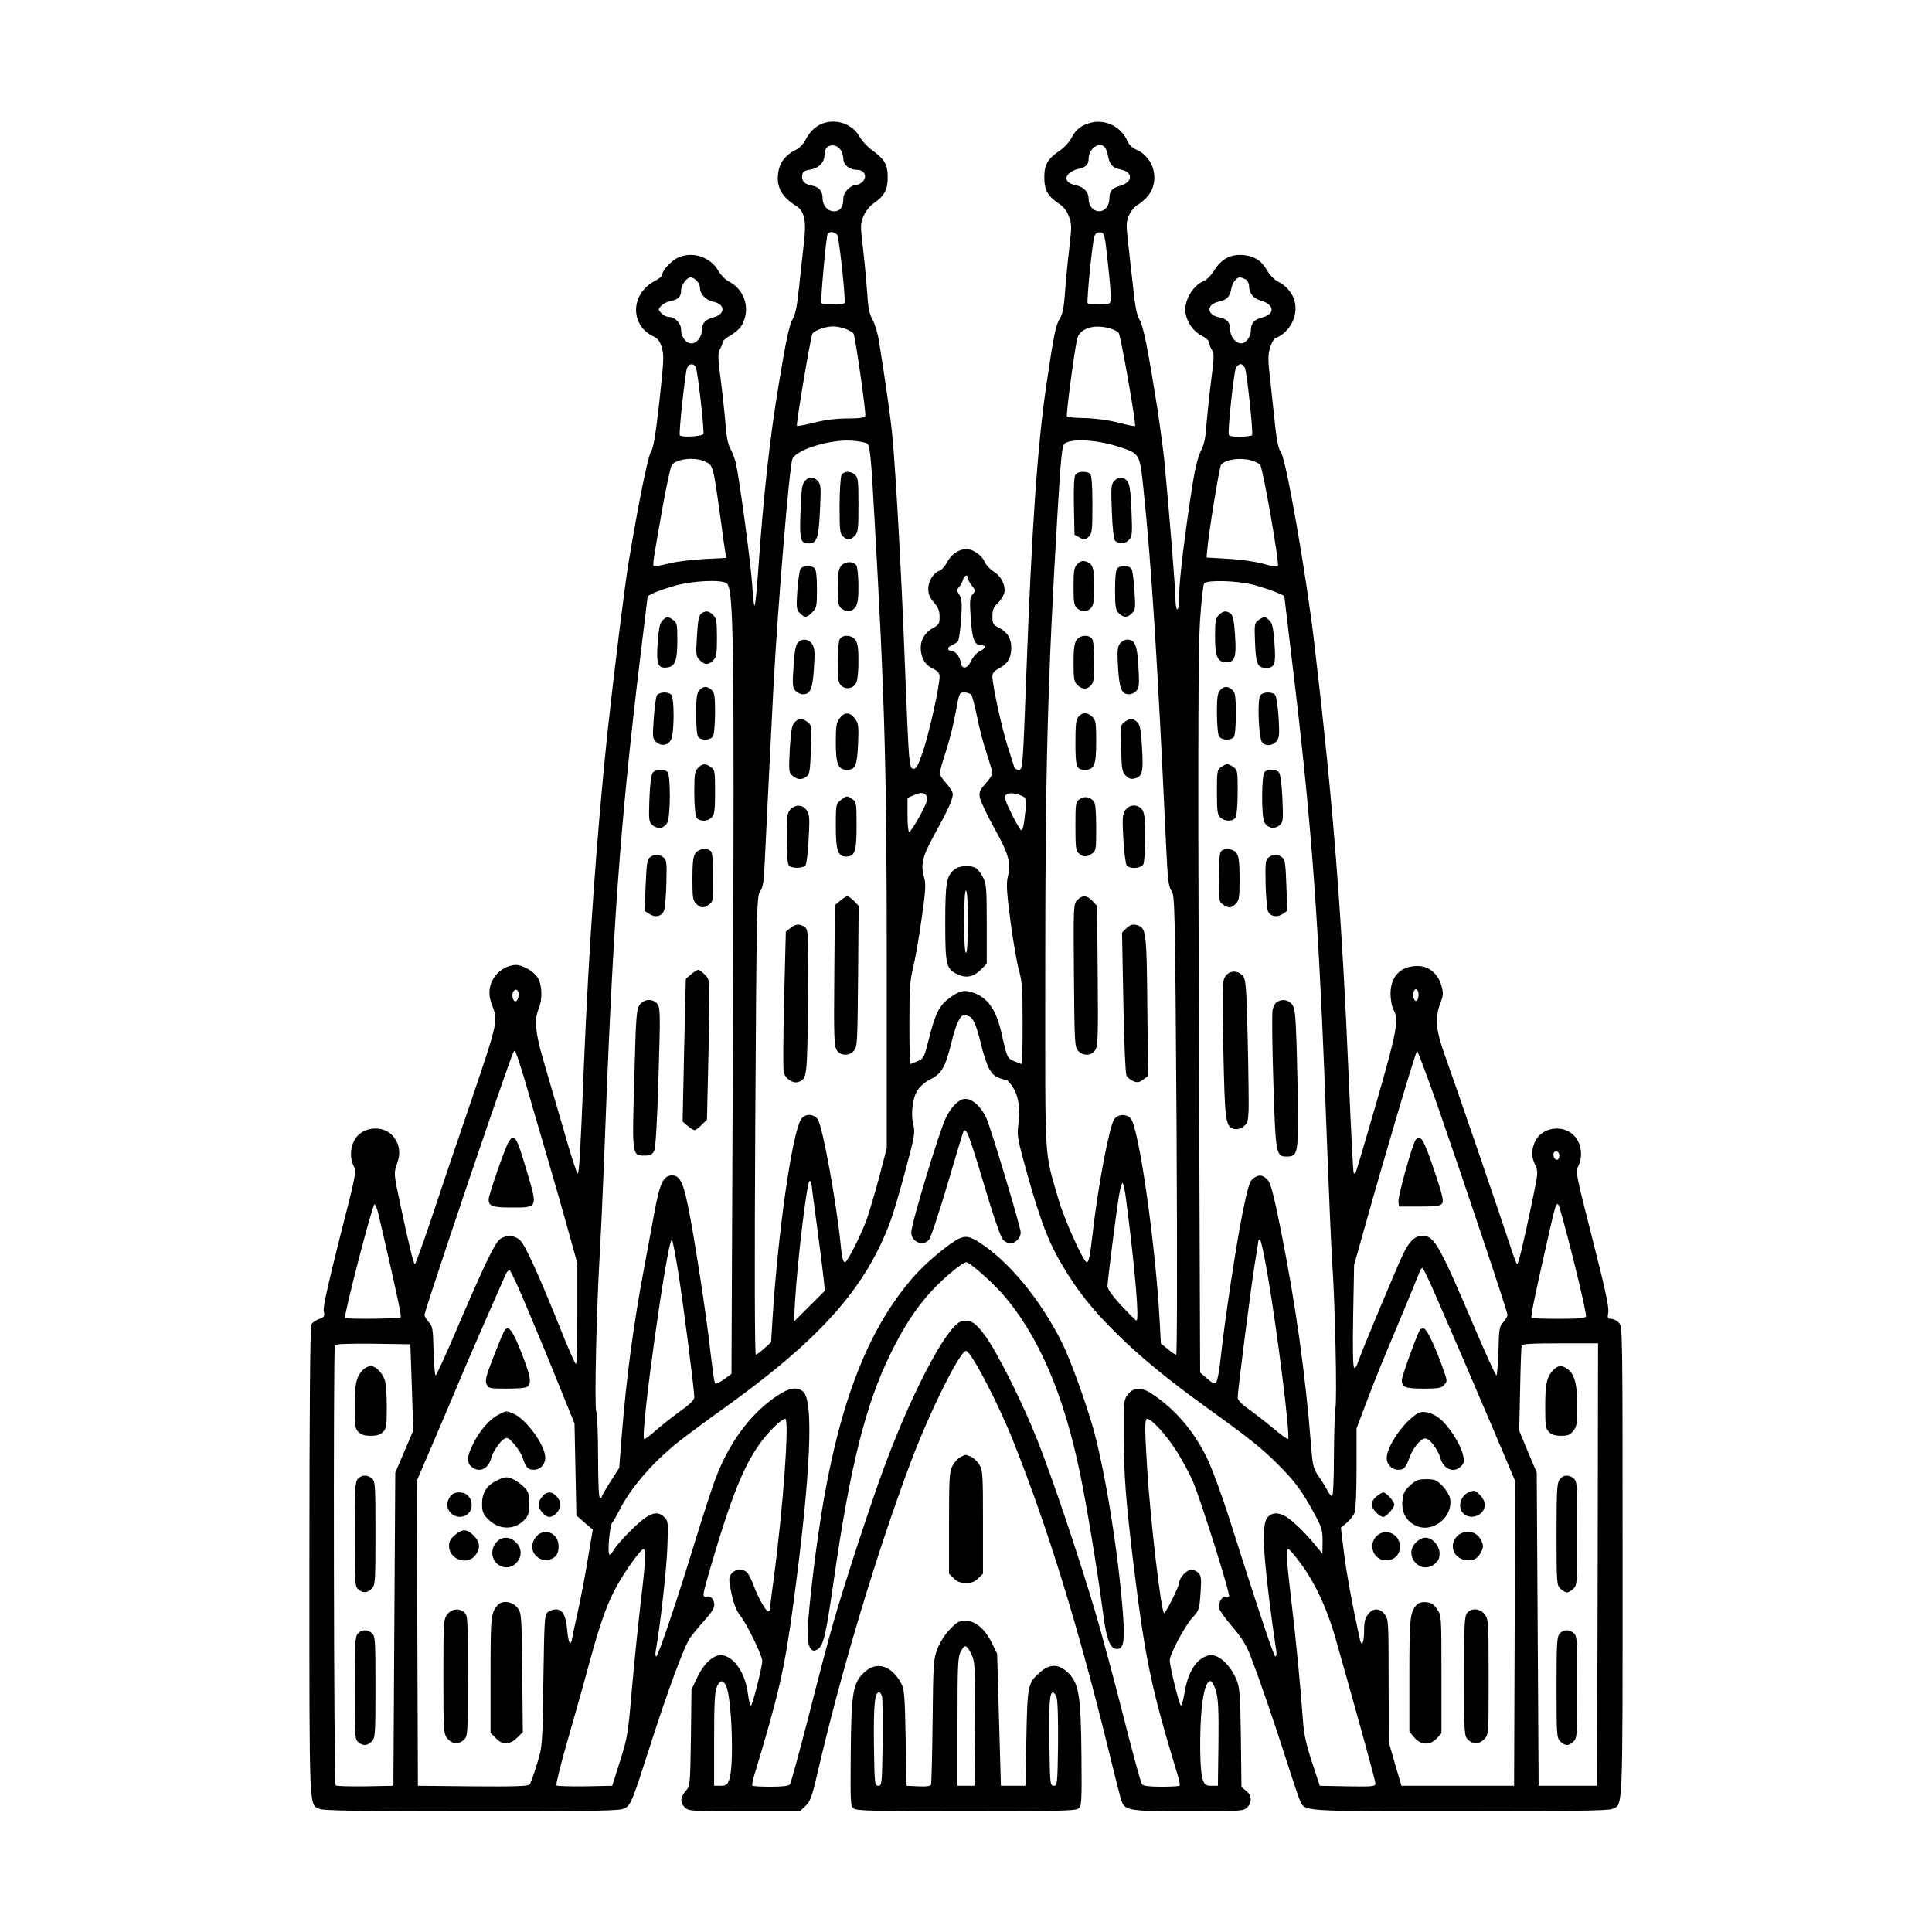
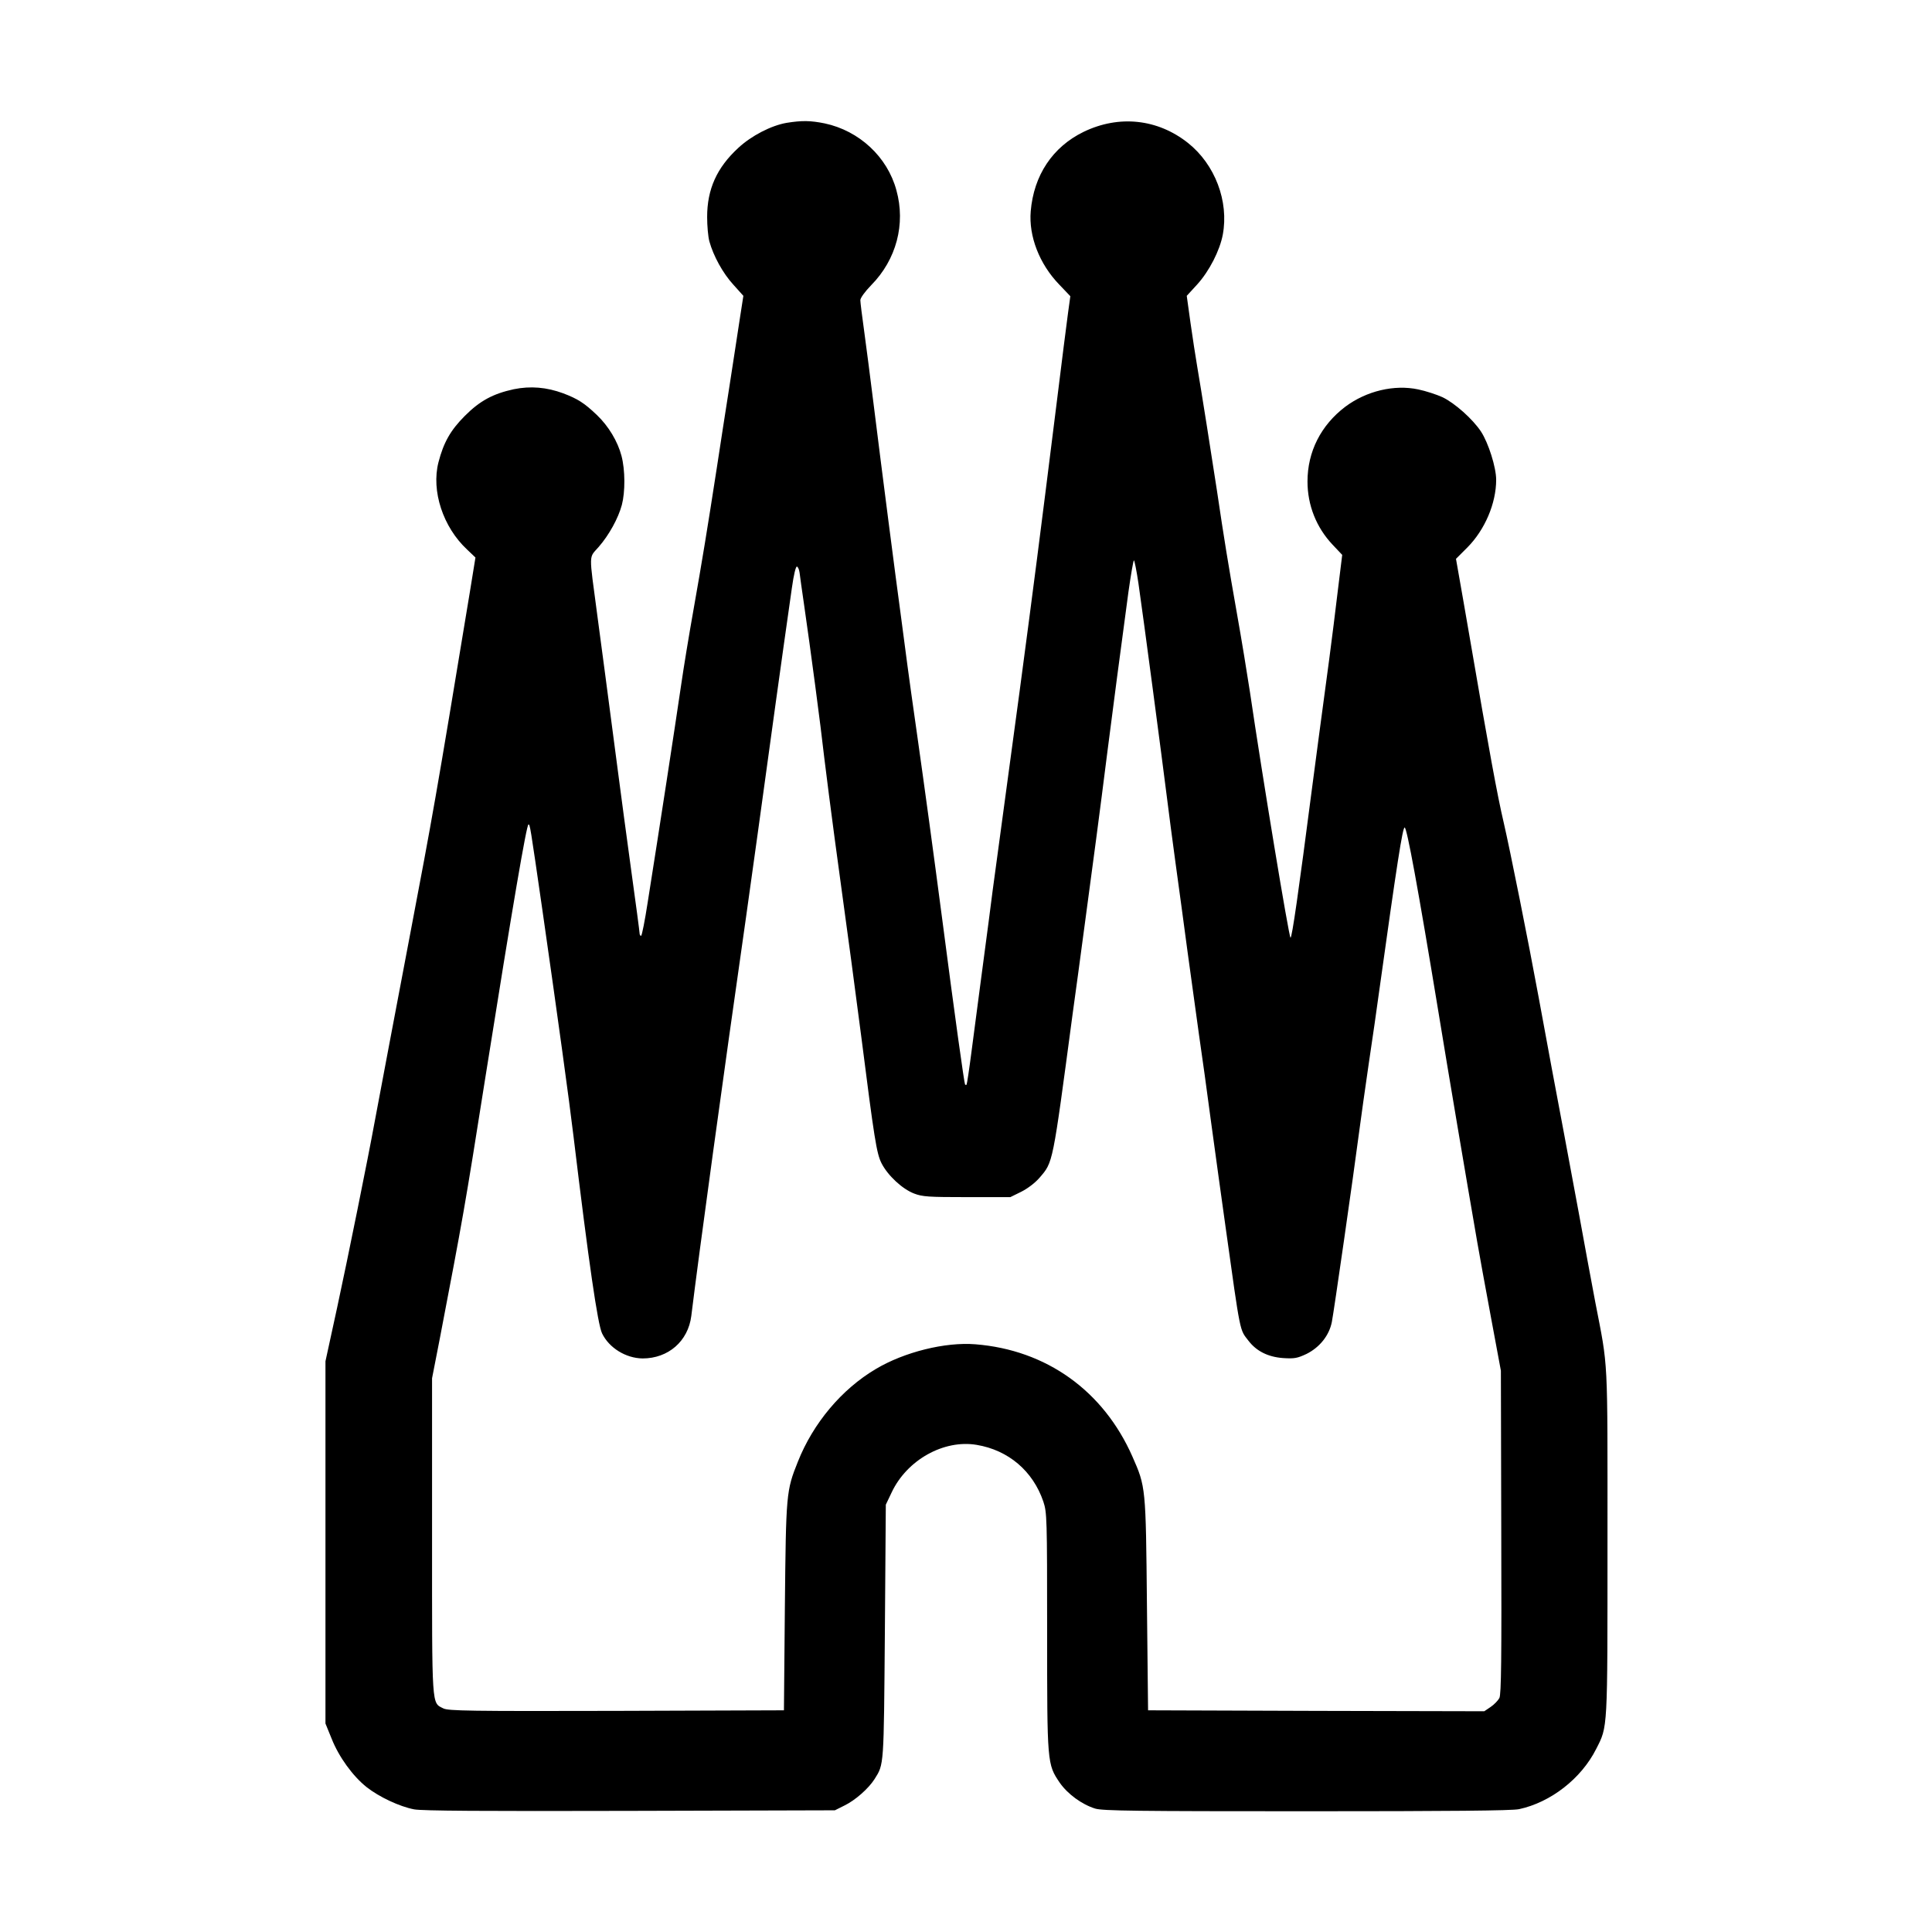
<svg xmlns="http://www.w3.org/2000/svg" width="64" height="64" viewBox="0 0 64 64">
  <g transform="scale(0.0625)">
    <g transform="translate(0,1024) scale(0.1,-0.1)" fill="#000" stroke="none">
-       <path d="M4370 9589 c-43 -13 -76 -43 -101 -91 -11 -22 -33 -44 -54 -54 -50 -23 -83 -67 -90 -118 -12 -76 18 -130 96 -178 43 -27 54 -82 40 -195 -6 -54 -18 -160 -26 -237 -11 -105 -20 -147 -36 -172 -15 -26 -34 -111 -70 -332 -49 -290 -84 -613 -111 -1004 -7 -98 -15 -178 -19 -178 -3 0 -9 49 -12 108 -6 103 -67 560 -87 649 -6 23 -18 56 -29 75 -12 22 -21 63 -25 123 -4 50 -15 155 -25 234 -16 123 -17 147 -5 170 8 14 14 31 14 38 0 6 18 22 40 34 22 13 48 34 57 48 54 83 25 194 -64 239 -19 10 -44 36 -56 57 -41 72 -133 104 -210 71 -36 -14 -87 -69 -87 -92 0 -7 -17 -22 -39 -33 -129 -67 -134 -234 -8 -294 25 -12 35 -26 45 -60 12 -39 10 -74 -13 -283 -20 -178 -31 -247 -45 -269 -17 -28 -67 -277 -119 -590 -21 -128 -78 -591 -111 -895 -57 -542 -99 -1140 -125 -1760 -19 -480 -25 -580 -34 -580 -4 0 -38 105 -74 233 -37 127 -85 293 -107 367 -43 146 -49 216 -25 273 21 52 19 125 -5 165 -13 20 -38 41 -65 53 -37 17 -51 18 -84 9 -23 -6 -51 -24 -69 -44 -39 -45 -48 -99 -26 -157 35 -93 35 -89 -111 -521 -76 -221 -172 -505 -213 -630 -42 -126 -80 -228 -83 -228 -7 0 -31 98 -80 329 -32 152 -32 153 -15 202 20 54 15 98 -15 140 -42 59 -138 64 -192 11 -38 -38 -48 -112 -23 -161 16 -31 15 -38 -74 -385 -63 -251 -88 -363 -84 -385 6 -28 4 -32 -25 -42 -17 -6 -36 -19 -41 -29 -6 -12 -10 -469 -10 -1260 0 -1349 -3 -1282 55 -1308 19 -9 223 -12 806 -12 670 0 784 2 809 15 33 17 40 33 135 330 95 296 183 534 213 575 14 19 42 53 62 76 64 70 74 91 61 120 -8 18 -18 24 -34 22 -27 -4 -27 -4 24 172 103 350 170 518 253 634 46 65 118 136 138 136 23 0 -11 -473 -62 -854 -11 -82 -20 -153 -20 -158 0 -4 -4 -8 -9 -8 -12 0 -54 74 -76 135 -10 28 -25 58 -33 68 -22 25 -68 22 -87 -6 -13 -21 -13 -31 2 -103 11 -53 26 -91 45 -115 38 -49 118 -213 118 -242 0 -33 -52 -237 -60 -237 -4 0 -11 26 -15 57 -13 109 -66 193 -131 209 -43 11 -101 -37 -137 -114 l-32 -67 -3 -255 c-4 -252 -4 -255 -28 -283 -29 -35 -30 -61 -4 -87 19 -19 33 -20 315 -20 l295 0 29 28 c25 23 34 47 61 162 124 538 313 1170 497 1660 99 264 261 590 293 590 26 0 172 -279 255 -490 180 -454 337 -964 490 -1583 35 -144 69 -279 75 -299 19 -66 30 -68 360 -68 277 0 291 1 310 20 27 27 25 64 -5 88 l-25 20 -3 258 c-3 215 -6 266 -20 303 -34 88 -102 149 -151 137 -64 -16 -109 -85 -127 -195 -7 -39 -15 -71 -20 -71 -8 0 -59 207 -59 240 0 32 79 181 120 226 35 38 37 44 43 129 5 74 4 92 -10 107 -9 10 -26 18 -39 18 -24 0 -64 -43 -64 -69 0 -18 -71 -161 -80 -161 -15 0 -74 504 -90 770 -13 208 -13 260 0 260 22 0 94 -77 148 -159 32 -48 75 -127 96 -176 44 -107 198 -594 190 -606 -2 -4 -11 -6 -19 -3 -15 6 -35 -24 -35 -55 0 -11 31 -56 69 -100 53 -61 76 -99 99 -158 49 -127 127 -355 192 -558 33 -104 66 -201 72 -213 27 -53 6 -52 847 -52 583 0 787 3 806 12 58 26 55 -41 55 1313 0 1232 0 1245 -20 1265 -11 11 -30 20 -41 20 -19 0 -20 4 -15 34 5 26 -16 124 -84 390 -89 349 -90 356 -74 387 25 50 15 123 -24 161 -62 62 -175 42 -208 -37 -18 -45 -18 -76 3 -120 16 -34 16 -40 -16 -192 -47 -226 -73 -333 -80 -333 -3 0 -20 44 -37 98 -46 141 -298 877 -347 1012 -47 130 -52 194 -23 273 16 41 17 53 6 92 -18 65 -67 105 -126 105 -92 0 -144 -55 -144 -150 1 -30 7 -66 15 -80 31 -54 19 -117 -91 -498 -58 -202 -108 -369 -110 -371 -2 -2 -6 -2 -9 1 -3 3 -14 216 -25 474 -39 920 -84 1486 -185 2344 -43 363 -148 963 -175 1001 -13 18 -22 59 -30 130 -6 57 -18 166 -26 242 -14 117 -14 144 -3 183 8 26 21 49 29 52 38 13 74 49 92 90 36 81 4 168 -79 210 -19 10 -44 35 -56 57 -30 53 -67 77 -125 83 -68 6 -117 -19 -155 -79 -16 -27 -42 -53 -58 -59 -60 -25 -107 -111 -95 -173 10 -50 42 -94 86 -117 24 -12 40 -28 40 -38 0 -10 6 -26 14 -37 12 -17 11 -41 -5 -165 -10 -80 -21 -185 -25 -235 -4 -66 -12 -102 -29 -135 -15 -29 -31 -92 -44 -175 -40 -256 -71 -509 -71 -586 0 -46 -4 -79 -10 -79 -5 0 -10 26 -10 58 0 51 -33 463 -59 732 -6 58 -22 177 -35 265 -51 321 -76 448 -96 480 -14 23 -24 70 -34 171 -9 76 -21 185 -27 242 -11 93 -10 106 6 143 10 22 31 47 46 54 14 8 38 28 52 45 67 79 35 207 -61 247 -21 9 -38 26 -47 46 -30 72 -112 115 -188 98 -53 -13 -84 -35 -107 -80 -11 -22 -38 -52 -61 -68 -66 -44 -84 -75 -84 -143 0 -67 18 -100 77 -139 24 -15 42 -38 53 -67 16 -41 16 -54 1 -183 -9 -76 -19 -180 -22 -232 -5 -64 -12 -104 -25 -124 -24 -40 -32 -78 -73 -355 -47 -319 -77 -748 -106 -1525 -19 -509 -19 -515 -41 -515 -11 0 -21 6 -23 13 -2 6 -17 55 -34 107 -31 95 -82 327 -82 375 0 18 9 29 38 44 42 22 62 55 62 106 0 51 -20 84 -62 106 -35 18 -38 23 -38 62 0 35 6 49 29 71 16 15 31 40 34 54 8 40 -17 89 -56 112 -19 12 -41 35 -48 52 -14 34 -62 68 -97 68 -39 0 -81 -29 -102 -69 -11 -22 -29 -42 -40 -46 -32 -10 -60 -54 -60 -96 0 -28 8 -47 30 -72 23 -27 30 -44 30 -76 0 -35 -4 -43 -29 -56 -45 -23 -71 -62 -71 -107 0 -53 22 -92 65 -112 26 -13 35 -23 35 -42 0 -50 -51 -280 -84 -384 -27 -82 -39 -105 -53 -105 -15 0 -19 12 -25 75 -4 41 -14 269 -23 505 -16 429 -47 991 -65 1180 -8 89 -35 280 -71 505 -6 41 -22 93 -34 115 -17 30 -24 63 -28 136 -4 52 -13 158 -22 235 -16 134 -15 141 3 181 10 24 34 53 52 65 57 39 75 72 75 138 0 68 -17 97 -84 145 -23 16 -52 48 -64 69 -36 65 -114 96 -187 75z m84 -141 c9 -12 16 -35 16 -50 0 -32 32 -58 72 -58 38 0 56 -34 32 -61 -9 -10 -25 -19 -34 -19 -32 0 -70 -39 -70 -71 0 -46 -17 -69 -50 -69 -33 0 -60 31 -60 68 0 38 -18 61 -55 68 -41 7 -58 25 -53 56 2 18 11 24 42 29 46 7 76 39 76 78 0 15 5 32 12 39 19 19 55 14 72 -10z m1403 10 c6 -7 13 -29 17 -49 8 -43 24 -59 68 -68 66 -14 62 -67 -6 -86 -43 -12 -56 -28 -56 -69 0 -16 -7 -38 -17 -48 -35 -39 -93 -9 -93 47 0 38 -26 65 -71 74 -44 9 -59 34 -36 59 10 11 32 22 49 26 42 8 58 23 58 55 0 55 59 94 87 59z m-1419 -465 c11 -21 46 -352 38 -360 -7 -7 -115 -7 -123 0 -5 6 24 337 33 365 5 18 42 15 52 -5z m1434 -148 c10 -88 17 -173 15 -189 -2 -28 -3 -29 -60 -29 -32 0 -60 2 -62 5 -7 7 25 331 36 356 6 17 16 22 32 20 21 -3 23 -11 39 -163z m-2180 -92 c10 -9 18 -26 18 -38 0 -33 31 -66 69 -74 67 -13 67 -67 0 -84 -40 -10 -59 -31 -59 -67 0 -36 -27 -70 -55 -70 -29 0 -55 34 -55 72 0 34 -32 68 -63 68 -13 0 -32 9 -42 20 -17 19 -17 21 -1 39 9 10 31 21 48 25 43 8 58 23 58 57 0 29 30 69 52 69 6 0 20 -7 30 -17z m2909 7 c10 -6 19 -21 19 -33 0 -41 23 -70 64 -81 72 -20 75 -71 5 -89 -40 -10 -59 -31 -59 -67 0 -34 -26 -70 -51 -70 -30 0 -59 36 -59 74 0 38 -16 56 -62 65 -39 8 -57 34 -42 58 6 10 25 20 42 24 44 9 60 25 68 68 6 34 27 61 47 61 4 0 17 -5 28 -10z m-2117 -264 c19 -8 36 -18 40 -24 9 -15 68 -424 62 -437 -3 -9 -32 -13 -93 -13 -58 0 -119 -7 -177 -22 -48 -12 -90 -20 -92 -17 -6 6 73 474 82 488 11 18 67 38 107 39 21 0 53 -6 71 -14z m1397 4 c20 -6 42 -16 48 -24 11 -13 94 -486 87 -494 -3 -2 -44 6 -93 19 -53 13 -122 22 -175 23 -47 1 -89 4 -93 8 -6 5 35 317 53 408 12 58 86 84 173 60z m-2193 -207 c10 -20 46 -336 40 -353 -4 -13 -117 -20 -125 -7 -6 10 28 326 38 355 10 26 35 29 47 5z m2911 -5 c11 -33 45 -348 37 -355 -3 -3 -31 -7 -62 -8 -37 -1 -58 3 -61 11 -7 18 26 324 37 352 5 12 17 22 25 22 9 0 19 -10 24 -22z m-2003 -399 c15 -12 21 -69 38 -379 56 -980 66 -1345 66 -2409 l0 -946 -39 -150 c-22 -82 -52 -184 -66 -225 -29 -81 -104 -230 -116 -230 -11 0 -17 25 -24 100 -23 224 -95 618 -120 656 -21 32 -69 33 -89 2 -48 -75 -124 -609 -152 -1067 l-7 -115 -36 -33 c-20 -18 -40 -33 -45 -33 -6 0 -7 482 -3 1216 7 1168 8 1217 26 1240 15 20 20 49 25 171 7 153 29 584 46 923 23 423 84 1159 100 1198 22 50 206 106 320 96 36 -3 70 -10 76 -15z m1324 -14 c124 -40 120 -34 141 -231 42 -399 74 -905 119 -1874 9 -193 13 -229 29 -251 18 -25 19 -77 27 -1242 4 -738 3 -1217 -2 -1217 -5 0 -26 13 -45 30 l-36 29 -7 128 c-22 400 -110 1018 -153 1065 -23 26 -69 23 -88 -5 -26 -41 -86 -357 -114 -607 -14 -119 -20 -150 -31 -150 -17 0 -119 227 -149 330 -78 273 -71 158 -71 1212 0 1082 13 1557 65 2428 18 303 24 357 38 369 34 27 166 21 277 -14z m-2180 -83 c40 -19 40 -19 80 -307 11 -82 22 -162 25 -176 l4 -26 -117 -6 c-65 -3 -149 -14 -190 -24 -40 -11 -75 -16 -78 -12 -5 9 0 41 50 323 20 109 41 205 47 212 28 34 127 43 179 16z m2891 8 c20 -6 42 -16 48 -23 15 -19 104 -528 94 -538 -4 -4 -39 1 -78 13 -41 11 -118 23 -185 26 l-115 7 3 35 c8 96 65 446 74 457 23 28 101 39 159 23z m-1501 -624 c0 -7 9 -25 21 -40 20 -26 20 -28 4 -46 -15 -16 -16 -32 -10 -127 8 -113 20 -143 57 -143 27 0 22 -17 -9 -32 -16 -7 -36 -30 -46 -51 -20 -44 -50 -47 -55 -7 -4 29 -29 60 -48 60 -24 0 -25 20 -2 29 13 5 29 15 35 22 6 8 13 61 17 117 6 87 4 108 -9 129 -15 22 -15 27 -2 41 8 10 18 27 21 40 8 24 26 30 26 8z m-1278 -28 c37 -29 40 -303 33 -2296 l-8 -1894 -40 -29 c-22 -16 -44 -26 -47 -22 -4 5 -14 78 -24 163 -21 196 -90 640 -122 790 -24 115 -43 150 -81 150 -48 0 -67 -41 -98 -215 -9 -49 -32 -173 -51 -275 -57 -304 -93 -571 -119 -892 l-13 -168 -46 -72 c-25 -39 -46 -75 -46 -80 0 -4 -4 -8 -10 -8 -6 0 -10 78 -10 213 0 116 -4 228 -10 247 -10 37 2 558 19 835 5 83 14 287 21 455 48 1294 85 1809 196 2728 l37 303 28 14 c15 8 65 26 111 39 94 28 252 36 280 14z m2789 -7 c41 -11 95 -28 120 -39 l46 -20 36 -303 c112 -924 147 -1396 192 -2639 9 -234 20 -499 26 -590 16 -237 26 -728 17 -775 -4 -22 -7 -136 -8 -252 0 -131 -4 -213 -10 -213 -5 0 -17 15 -26 33 -9 17 -30 52 -47 75 -26 40 -30 55 -38 160 -30 376 -80 738 -159 1136 -40 199 -55 255 -72 273 -26 28 -48 29 -78 5 -17 -14 -28 -50 -55 -185 -34 -170 -95 -573 -116 -772 -6 -60 -17 -115 -23 -122 -8 -9 -19 -5 -48 20 l-37 32 -7 1895 c-5 1454 -3 1939 6 2085 7 105 17 196 22 203 16 19 172 15 259 -7z m-1493 -583 c5 -7 19 -60 31 -118 11 -58 34 -145 51 -194 16 -50 30 -96 30 -104 0 -8 -16 -33 -36 -55 -31 -34 -35 -44 -31 -74 4 -19 38 -93 78 -164 77 -139 88 -181 70 -259 -8 -35 -5 -84 15 -235 14 -104 34 -220 44 -256 17 -57 20 -97 20 -283 0 -119 -2 -216 -4 -216 -2 0 -20 7 -39 15 -39 16 -39 17 -71 158 -28 119 -73 181 -151 207 -45 15 -70 9 -123 -30 -53 -38 -75 -82 -108 -214 -26 -103 -28 -107 -62 -121 -19 -8 -36 -15 -38 -15 -2 0 -4 97 -4 216 0 180 3 228 19 292 11 43 31 158 45 257 20 138 24 188 16 215 -22 78 -14 115 54 239 71 129 96 184 96 212 0 11 -16 36 -35 58 -19 21 -35 44 -35 51 0 7 15 61 34 119 19 58 42 152 52 209 18 99 19 102 45 102 15 0 31 -6 37 -12z m-235 -539 c7 -12 -2 -37 -37 -102 -26 -48 -52 -87 -57 -87 -5 0 -9 41 -9 90 l0 91 33 14 c38 17 56 16 70 -6z m510 -1 c16 -8 18 -18 12 -76 -8 -77 -13 -102 -23 -102 -4 0 -27 39 -50 86 -34 69 -40 89 -31 100 13 15 55 12 92 -8z m-2675 -1059 c-1 -12 -8 -24 -14 -26 -16 -5 -25 38 -12 54 15 18 31 2 26 -28z m4770 0 c-1 -13 -7 -24 -13 -24 -12 0 -19 31 -11 52 10 24 29 1 24 -28z m-2383 -105 c24 -9 41 -50 65 -150 11 -49 31 -107 43 -129 21 -36 35 -46 94 -61 6 -1 23 -22 37 -46 27 -47 34 -114 22 -203 -6 -43 1 -78 49 -249 68 -243 115 -366 185 -482 82 -137 154 -228 280 -354 125 -125 282 -254 485 -400 224 -161 287 -211 376 -299 94 -94 131 -145 196 -265 39 -71 43 -86 43 -145 l-1 -66 -37 45 c-51 63 -118 128 -155 151 -41 24 -72 24 -97 -1 -34 -34 -28 -185 25 -575 9 -60 17 -122 20 -137 2 -16 0 -28 -5 -28 -8 0 -78 207 -249 746 -40 123 -91 262 -117 313 -70 141 -169 255 -291 335 -53 35 -97 33 -127 -7 -20 -27 -21 -40 -20 -220 1 -207 11 -337 49 -655 65 -530 94 -670 238 -1144 8 -26 12 -49 9 -52 -3 -4 -47 -6 -97 -6 -62 0 -96 4 -102 13 -6 6 -50 167 -98 357 -48 190 -116 442 -151 560 -83 280 -225 704 -305 905 -80 202 -214 470 -279 557 -51 70 -78 86 -125 74 -78 -20 -280 -410 -430 -831 -81 -228 -199 -592 -248 -765 -25 -85 -84 -310 -132 -500 -49 -190 -93 -351 -98 -357 -6 -9 -40 -13 -102 -13 -50 0 -94 2 -97 6 -3 3 1 26 9 52 132 438 160 558 208 912 92 686 110 1082 50 1126 -36 27 -78 17 -152 -35 -131 -93 -238 -239 -308 -421 -20 -51 -69 -204 -111 -339 -91 -300 -196 -611 -206 -611 -4 0 -5 12 -3 27 24 131 58 435 62 549 5 135 5 142 -16 163 -29 29 -61 26 -107 -8 -46 -33 -146 -137 -163 -169 -6 -12 -15 -22 -20 -22 -13 0 0 153 14 170 7 8 23 35 35 60 63 126 183 264 325 375 44 34 145 109 225 166 516 369 758 640 890 998 17 46 53 170 81 275 47 174 50 195 40 234 -15 56 -4 145 23 185 12 18 36 39 54 49 74 37 90 63 126 207 23 94 45 141 67 141 4 0 15 -3 24 -6z m-2353 -341 c25 -87 77 -266 116 -398 39 -132 91 -314 116 -405 l46 -166 0 -267 c0 -147 -3 -267 -7 -267 -5 0 -44 89 -87 198 -118 293 -183 434 -211 460 -31 26 -71 28 -104 5 -28 -19 -85 -139 -231 -480 -57 -134 -107 -243 -111 -243 -4 0 -9 58 -11 129 -3 118 -5 132 -25 153 -13 14 -23 31 -23 39 0 16 209 642 353 1059 123 354 118 340 126 340 4 0 27 -71 53 -157z m4843 -150 c148 -427 365 -1074 365 -1092 0 -8 -10 -25 -22 -39 -21 -21 -23 -35 -26 -153 -2 -71 -7 -129 -11 -129 -4 0 -54 109 -111 243 -192 451 -218 497 -280 497 -39 0 -68 -26 -101 -92 -29 -58 -230 -539 -244 -585 -3 -13 -11 -23 -17 -23 -7 0 -9 88 -6 273 l5 272 52 185 c100 359 275 950 282 950 3 0 55 -138 114 -307z m640 -248 c0 -10 -5 -20 -11 -22 -13 -4 -27 24 -18 38 9 15 29 4 29 -16z m-3965 -142 c0 -5 13 -105 29 -223 16 -118 32 -246 36 -283 l7 -68 -82 -82 -82 -82 6 110 c13 215 63 635 77 635 5 0 9 -3 9 -7z m1669 -95 c47 -363 71 -643 54 -637 -6 2 -42 39 -82 81 -44 49 -71 86 -71 100 0 29 46 391 61 481 6 37 14 67 19 67 4 0 13 -42 19 -92z m-3963 -74 c6 -27 23 -101 38 -164 60 -259 84 -375 80 -382 -5 -8 -287 -11 -295 -3 -9 8 146 605 156 602 5 -2 15 -26 21 -53z m6334 -243 c39 -156 69 -290 66 -298 -4 -10 -37 -13 -144 -13 -76 0 -141 2 -144 5 -6 6 13 100 81 400 47 208 49 212 61 199 5 -5 41 -137 80 -293z m-4747 -53 c26 -159 87 -633 87 -674 0 -14 -23 -37 -78 -76 -42 -31 -101 -77 -130 -103 -29 -26 -55 -45 -58 -42 -22 21 123 1057 147 1057 3 0 18 -73 32 -162z m3125 -21 c52 -302 122 -860 109 -874 -3 -2 -34 19 -69 49 -35 29 -93 75 -130 102 -48 34 -68 54 -68 69 0 36 69 572 90 705 11 67 20 125 20 127 0 3 4 5 8 5 5 0 23 -83 40 -183z m896 -124 c102 -234 181 -418 305 -709 l111 -262 -2 -808 -3 -809 -299 0 -298 0 -34 115 -33 115 -1 326 c0 315 -1 327 -21 353 -26 34 -62 34 -88 0 -16 -21 -21 -41 -21 -90 0 -63 -13 -86 -23 -41 -44 204 -68 337 -83 451 l-17 139 31 26 c17 14 36 39 42 54 6 16 10 118 10 237 l0 209 54 143 c54 141 70 181 201 493 36 88 71 172 77 188 5 15 13 27 17 27 4 0 38 -71 75 -157z m-4813 -73 c50 -118 125 -300 167 -405 l77 -190 5 -244 5 -243 43 -38 44 -37 -27 -159 c-14 -87 -38 -211 -52 -274 -14 -63 -28 -127 -30 -142 -9 -49 -20 -30 -27 44 -7 77 -24 108 -61 108 -11 0 -30 -6 -41 -14 -18 -14 -19 -33 -24 -363 -5 -348 -5 -348 -34 -443 -16 -52 -33 -101 -39 -108 -7 -9 -76 -12 -301 -10 l-291 3 -3 809 -2 810 84 195 c46 108 107 251 135 318 28 67 92 216 142 330 50 114 98 223 106 241 7 18 18 32 24 30 6 -2 51 -100 100 -218z m-618 -404 l7 -229 -47 -111 -48 -111 -5 -830 -5 -830 -149 -3 c-82 -1 -153 1 -157 5 -10 10 -13 2318 -4 2333 4 7 78 9 203 8 l197 -3 8 -229z m6285 -938 l-3 -1173 -155 0 -155 0 -5 830 -5 830 -47 111 -46 111 5 219 c2 120 6 225 8 232 3 9 53 12 205 12 l200 0 -2 -1172z m-5048 40 c0 -24 -11 -135 -25 -248 -13 -113 -34 -317 -46 -455 -20 -235 -24 -258 -63 -380 l-41 -130 -144 -3 c-80 -1 -148 1 -152 5 -4 4 24 116 62 248 38 132 90 316 115 410 56 205 92 307 145 402 45 81 126 193 140 193 5 0 9 -19 9 -42z m3472 -32 c78 -105 141 -239 187 -401 142 -501 211 -754 211 -768 0 -16 -14 -17 -147 -15 l-148 3 -41 125 c-31 94 -43 148 -48 220 -12 170 -36 421 -61 630 -26 218 -30 280 -17 280 5 0 34 -33 64 -74z m-3043 -653 c30 -66 42 -422 17 -493 -11 -31 -17 -35 -47 -35 l-34 0 0 245 c0 185 3 253 14 278 16 39 34 41 50 5z m2596 -26 c12 -43 15 -99 13 -278 l-3 -224 -34 0 c-30 0 -36 4 -47 35 -15 41 -17 244 -5 375 10 95 26 145 47 145 8 0 20 -24 29 -53z M4460 7721 c-5 -11 -10 -84 -10 -164 0 -127 2 -146 18 -160 24 -22 38 -21 62 3 18 18 20 33 20 163 0 127 -2 146 -18 160 -25 23 -59 21 -72 -2z M4266 7691 c-15 -16 -19 -46 -23 -160 -6 -151 -1 -171 42 -171 45 0 54 26 61 173 6 124 5 139 -11 157 -23 25 -47 25 -69 1z M4456 7238 c-12 -16 -16 -47 -16 -114 0 -75 3 -94 18 -107 26 -23 58 -21 76 5 12 16 16 47 16 111 0 49 -5 97 -10 108 -15 27 -64 25 -84 -3z M4242 7223 c-5 -10 -12 -62 -16 -115 -6 -89 -5 -99 14 -118 26 -26 36 -25 65 5 23 22 25 31 25 123 0 63 -4 102 -12 110 -18 18 -66 15 -76 -5z M4450 6851 c-5 -11 -10 -67 -10 -124 0 -90 3 -106 20 -122 26 -23 68 -13 80 21 6 14 10 65 10 112 0 63 -4 94 -16 110 -20 28 -69 30 -84 3z M4228 6833 c-11 -13 -18 -52 -22 -126 -7 -95 -5 -111 10 -128 9 -10 27 -19 39 -19 40 0 52 28 59 138 6 86 4 108 -9 128 -18 28 -55 32 -77 7z M4451 6434 c-18 -23 -21 -41 -21 -128 0 -116 12 -146 59 -146 45 0 54 21 59 138 4 98 2 109 -18 135 -27 34 -53 34 -79 1z M4212 6412 c-15 -15 -20 -42 -26 -143 -6 -119 -5 -125 15 -141 25 -21 49 -23 74 -4 16 11 19 31 23 143 4 128 4 130 -19 147 -30 21 -45 20 -67 -2z M4456 5999 c-25 -20 -26 -23 -26 -138 0 -128 11 -161 54 -161 47 0 56 26 56 163 0 119 -1 127 -22 141 -29 20 -30 20 -62 -5z M4190 5950 c-18 -18 -20 -33 -20 -153 0 -90 4 -137 12 -145 16 -16 73 -15 87 1 6 7 14 70 17 140 6 108 5 129 -10 151 -20 32 -58 34 -86 6z M4453 5466 l-28 -24 -3 -372 c-3 -325 -1 -375 13 -396 20 -31 65 -32 91 -3 18 20 19 44 22 395 l3 373 -25 26 c-14 14 -30 25 -35 25 -5 0 -23 -11 -38 -24z M4189 5321 l-24 -19 -9 -360 c-5 -197 -6 -371 -2 -385 8 -34 48 -61 76 -52 48 15 49 26 52 428 3 365 2 379 -16 393 -27 19 -49 18 -77 -5z M5701 7726 c-8 -9 -11 -62 -9 -167 l3 -153 27 -15 c24 -14 28 -14 47 3 19 18 21 30 21 171 0 104 -4 155 -12 163 -16 16 -63 15 -77 -2z M5905 7690 c-16 -18 -17 -34 -12 -160 3 -88 10 -146 17 -155 18 -21 54 -19 75 5 16 18 17 34 12 156 -5 108 -10 140 -23 155 -22 24 -46 24 -69 -1z M5711 7251 c-18 -18 -21 -34 -21 -119 0 -83 3 -102 18 -115 24 -22 55 -21 75 1 13 15 17 39 17 113 0 100 -8 122 -47 134 -15 4 -28 0 -42 -14z M5922 7228 c-8 -8 -12 -48 -12 -115 0 -90 3 -106 20 -123 25 -25 45 -25 70 0 18 18 19 29 13 117 -3 54 -10 106 -15 116 -10 20 -58 23 -76 5z M5706 6848 c-12 -17 -16 -48 -16 -120 0 -85 3 -101 20 -118 25 -25 52 -26 73 -2 14 15 17 40 17 121 0 56 -5 111 -10 122 -15 27 -64 25 -84 -3z M5935 6828 c-13 -19 -14 -41 -9 -128 7 -112 19 -140 59 -140 12 0 29 8 38 18 15 16 16 34 11 128 -7 117 -18 144 -60 144 -13 0 -30 -10 -39 -22z M5717 6442 c-14 -15 -17 -41 -17 -138 0 -129 5 -144 50 -144 50 0 60 25 60 148 0 99 -2 114 -20 132 -25 25 -52 26 -73 2z M5961 6414 c-22 -16 -22 -20 -19 -140 3 -111 5 -126 25 -145 15 -16 28 -20 47 -15 41 10 47 34 39 162 -5 95 -10 121 -25 136 -22 22 -37 23 -67 2z M5722 6004 c-21 -14 -22 -22 -22 -143 0 -111 2 -130 18 -144 23 -21 41 -21 70 -1 21 14 22 22 22 138 0 83 -4 127 -12 138 -20 25 -51 30 -76 12z M5964 5945 c-15 -22 -16 -43 -10 -153 4 -69 12 -132 18 -139 17 -21 76 -16 88 6 5 11 10 75 10 143 0 96 -4 129 -16 146 -22 31 -69 30 -90 -3z M5710 5470 c-20 -20 -21 -30 -18 -399 3 -356 4 -380 22 -400 26 -29 71 -28 91 3 14 22 16 70 13 394 l-3 370 -24 26 c-29 31 -54 33 -81 6z M5968 5318 l-21 -21 7 -370 c4 -218 11 -378 17 -389 6 -10 22 -23 37 -29 21 -8 31 -6 51 9 l26 19 -4 369 c-3 383 -7 412 -46 428 -28 10 -44 7 -67 -16z M3717 6988 c-13 -10 -18 -36 -23 -119 -6 -100 -6 -107 15 -128 26 -26 45 -27 71 -1 17 17 20 33 20 120 0 87 -3 103 -20 120 -23 23 -39 25 -63 8z M3512 6952 c-15 -15 -20 -41 -26 -116 -8 -116 0 -139 47 -134 45 4 57 35 57 145 0 84 -2 93 -22 107 -29 20 -34 20 -56 -2z M3707 6582 c-14 -15 -17 -40 -17 -128 0 -72 4 -114 12 -122 19 -19 66 -15 78 7 5 11 10 67 10 124 0 88 -3 106 -18 120 -24 22 -45 21 -65 -1z M3481 6553 c-5 -10 -12 -65 -16 -123 -7 -98 -6 -106 13 -123 27 -24 63 -18 79 13 17 33 18 221 1 238 -18 18 -66 15 -77 -5z M3700 6170 c-18 -18 -20 -33 -20 -131 0 -61 5 -119 10 -130 14 -25 61 -25 83 -1 14 15 17 41 17 135 0 108 -1 117 -22 131 -30 21 -44 20 -68 -4z M3460 6145 c-8 -10 -15 -60 -18 -138 -4 -113 -3 -123 16 -140 27 -24 63 -18 79 13 17 33 18 251 1 268 -17 17 -63 15 -78 -3z M3686 5718 c-12 -17 -16 -49 -16 -135 0 -100 2 -115 20 -133 24 -24 38 -25 68 -4 21 14 22 22 22 143 0 85 -4 131 -12 139 -20 20 -65 14 -82 -10z M3446 5697 c-16 -12 -19 -33 -24 -149 l-5 -136 26 -17 c32 -20 65 -12 77 20 5 12 10 77 12 145 3 111 1 123 -16 136 -25 18 -47 18 -70 1z M3663 5076 l-28 -24 -9 -378 -8 -378 26 -23 c15 -13 32 -23 37 -23 6 0 23 12 38 28 l28 27 6 259 c4 143 7 310 7 373 0 108 -1 115 -25 138 -13 14 -29 25 -34 25 -5 0 -23 -11 -38 -24z M3395 4920 c-22 -25 -24 -41 -34 -430 -11 -372 -10 -375 54 -375 33 0 42 5 52 25 8 16 16 150 23 388 10 328 10 365 -4 388 -20 30 -65 32 -91 4z M6460 6980 c-17 -17 -20 -33 -20 -113 0 -107 13 -137 60 -137 45 0 54 27 46 144 -5 76 -11 104 -23 114 -24 17 -40 15 -63 -8z M6671 6954 c-22 -16 -23 -21 -19 -119 4 -113 13 -135 58 -135 47 0 53 18 45 131 -6 79 -11 105 -26 120 -23 23 -28 23 -58 3z M6467 6582 c-14 -15 -17 -40 -17 -121 0 -56 5 -111 10 -122 12 -22 59 -26 78 -7 8 8 12 50 12 123 0 96 -3 114 -18 128 -24 22 -45 21 -65 -1z M6680 6555 c-17 -20 -9 -227 9 -249 18 -22 54 -20 76 4 16 18 17 32 12 126 -4 59 -12 113 -18 120 -15 19 -64 18 -79 -1z M6472 6174 c-21 -14 -22 -23 -22 -133 0 -102 3 -120 18 -134 25 -23 69 -22 82 2 5 11 10 71 10 135 0 107 -1 116 -22 130 -12 9 -27 16 -33 16 -6 0 -21 -7 -33 -16z M6702 6148 c-15 -15 -17 -225 -2 -262 13 -34 54 -44 82 -20 19 18 20 26 15 142 -3 72 -11 130 -18 138 -14 17 -61 18 -77 2z M6472 5728 c-8 -8 -12 -54 -12 -139 0 -121 1 -129 22 -143 30 -21 44 -20 68 4 18 18 20 33 20 133 0 86 -4 118 -16 135 -17 24 -62 30 -82 10z M6725 5696 c-18 -13 -19 -25 -17 -142 2 -71 8 -136 13 -145 14 -27 47 -33 76 -14 l26 17 -5 135 c-4 118 -7 138 -23 149 -24 18 -46 18 -70 0z M6494 5064 c-16 -23 -16 -58 -10 -386 8 -386 11 -409 58 -422 15 -3 32 1 48 13 22 16 25 27 28 87 1 38 -1 209 -5 380 -7 287 -10 314 -27 333 -27 30 -71 28 -92 -5z M6768 4929 c-10 -5 -20 -25 -23 -43 -4 -19 -2 -190 4 -381 12 -382 14 -395 70 -395 57 0 61 17 60 226 0 104 -4 273 -7 375 -6 164 -9 189 -26 208 -20 23 -50 27 -78 10z M5064 5635 c-47 -32 -54 -69 -54 -285 0 -226 5 -246 65 -274 46 -22 86 -14 125 26 l30 30 0 209 c0 190 -2 213 -20 249 -11 22 -29 44 -39 50 -28 15 -83 12 -107 -5z m66 -280 c0 -103 -4 -165 -10 -165 -6 0 -10 62 -10 165 0 103 4 165 10 165 6 0 10 -62 10 -165z M5100 4413 c-28 -10 -62 -48 -85 -94 -35 -68 -185 -565 -185 -611 0 -50 61 -76 93 -40 10 10 53 142 98 292 44 151 83 278 85 282 16 26 26 -1 143 -391 28 -89 57 -172 67 -182 9 -10 27 -19 39 -19 27 0 55 29 55 58 0 27 -154 540 -181 603 -31 71 -88 117 -129 102z M5085 3676 c-48 -21 -176 -127 -239 -199 -259 -293 -416 -718 -510 -1377 -30 -209 -56 -453 -56 -524 0 -58 18 -93 43 -83 40 15 51 58 94 356 88 618 170 944 303 1216 67 137 129 233 207 321 62 70 173 164 195 164 16 0 125 -95 184 -160 192 -215 330 -529 419 -962 37 -180 91 -508 121 -735 18 -142 38 -193 74 -193 36 0 43 41 31 198 -25 319 -91 730 -155 965 -40 142 -122 370 -168 462 -114 227 -279 428 -436 529 -51 33 -72 37 -107 22z M2696 4188 c-19 -31 -106 -281 -106 -305 0 -36 20 -43 120 -43 142 0 140 -4 83 190 -56 189 -66 206 -97 158z M7503 4198 c-17 -22 -94 -298 -91 -327 l3 -26 109 0 c93 0 110 3 120 17 9 14 -1 52 -44 180 -55 162 -71 188 -97 156z M7526 3192 c-16 -26 -96 -247 -96 -266 0 -39 19 -46 115 -46 78 0 95 3 109 19 17 19 17 22 1 68 -43 125 -91 228 -107 231 -9 2 -19 -1 -22 -6z M7515 2749 c-73 -42 -165 -174 -165 -237 0 -35 27 -62 62 -62 30 0 39 10 61 71 10 25 30 58 46 73 24 23 32 26 49 17 22 -12 56 -62 67 -101 17 -59 74 -80 110 -40 17 19 18 26 7 67 -16 57 -75 147 -122 185 -41 32 -87 43 -115 27z M7474 2367 c-31 -28 -37 -41 -41 -83 -5 -60 20 -106 71 -130 90 -43 202 48 181 147 -4 16 -22 46 -41 65 -30 30 -41 34 -84 34 -43 0 -56 -5 -86 -33z M7790 2333 c-50 -18 -68 -84 -32 -116 41 -37 112 -6 112 48 0 14 -11 37 -25 50 -25 26 -30 27 -55 18z M7296 2309 c-15 -12 -26 -30 -26 -44 0 -22 41 -65 62 -65 15 0 58 48 58 65 0 17 -43 65 -58 65 -5 0 -21 -9 -36 -21z M7301 2103 c-54 -45 -24 -133 45 -133 44 0 74 29 74 73 0 64 -71 99 -119 60z M7722 2097 c-48 -51 -12 -127 60 -127 28 0 42 7 57 26 12 15 21 37 21 49 0 12 -9 34 -21 49 -27 35 -86 36 -117 3z M7505 2065 c-69 -68 22 -174 98 -115 20 16 27 30 27 56 0 42 -37 84 -75 84 -14 0 -37 -11 -50 -25z M7508 1733 c-35 -38 -38 -72 -38 -373 l0 -298 26 -31 c34 -41 84 -43 119 -5 l25 27 0 312 c0 308 0 312 -23 346 -17 26 -31 35 -58 37 -24 2 -40 -3 -51 -15z M7777 1692 c-15 -16 -17 -55 -17 -335 0 -304 1 -318 20 -337 27 -27 62 -25 88 3 22 23 22 29 22 329 0 294 -1 306 -21 332 -24 31 -68 35 -92 8z M2670 3181 c-6 -12 -31 -73 -56 -137 -38 -97 -44 -121 -35 -141 10 -22 15 -23 109 -23 63 0 102 4 110 12 20 20 13 58 -36 183 -49 123 -70 147 -92 106z M2639 2740 c-47 -25 -98 -85 -132 -154 -32 -64 -34 -97 -9 -119 39 -36 92 -13 105 44 8 32 46 89 70 103 16 9 24 5 52 -28 19 -21 40 -55 46 -75 16 -49 27 -61 59 -61 33 0 60 28 60 64 0 67 -105 210 -173 235 -36 14 -35 14 -78 -9z M2631 2392 c-52 -26 -76 -65 -76 -122 0 -40 5 -54 30 -80 57 -60 142 -62 196 -4 20 21 24 36 24 84 0 48 -4 63 -25 85 -29 31 -71 55 -97 55 -10 0 -33 -8 -52 -18z M2386 2308 c-22 -31 -20 -64 4 -88 40 -40 110 -15 110 41 0 41 -27 69 -65 69 -24 0 -39 -7 -49 -22z M2878 2313 c-28 -32 -30 -58 -7 -86 11 -15 29 -27 40 -27 27 0 59 35 59 65 0 29 -32 65 -58 65 -11 0 -26 -8 -34 -17z M2411 2104 c-23 -19 -31 -34 -31 -58 0 -71 96 -105 139 -50 29 37 26 70 -8 105 -36 36 -60 37 -100 3z M2841 2094 c-28 -35 -27 -75 2 -102 27 -26 64 -28 95 -6 29 20 31 85 2 114 -29 29 -74 26 -99 -6z M2632 2067 c-32 -34 -30 -89 5 -117 76 -59 167 47 98 115 -31 32 -74 33 -103 2z M2638 1733 c-36 -42 -38 -58 -38 -369 l0 -308 27 -28 c36 -38 75 -37 114 2 l30 29 -3 315 c-3 302 -4 316 -24 343 -26 35 -82 43 -106 16z M2371 1684 c-20 -26 -21 -38 -21 -329 0 -291 1 -303 21 -329 25 -31 61 -34 89 -6 19 19 20 33 20 338 0 296 -1 320 -18 335 -28 25 -67 21 -91 -9z M1922 2978 c-34 -37 -42 -73 -42 -194 0 -101 2 -116 20 -134 14 -14 33 -20 65 -20 32 0 51 6 65 20 18 18 20 33 20 134 0 63 -5 127 -11 143 -15 40 -49 73 -74 73 -12 0 -31 -10 -43 -22z M1897 2402 c-15 -16 -17 -52 -17 -294 0 -254 1 -276 18 -291 25 -22 48 -21 72 3 19 19 20 33 20 293 0 253 -1 275 -18 290 -24 22 -55 21 -75 -1z M1897 1582 c-15 -16 -17 -51 -17 -289 0 -249 1 -271 18 -286 25 -22 48 -21 72 3 19 19 20 33 20 288 0 248 -1 270 -18 285 -24 22 -55 21 -75 -1z M8232 2978 c-34 -37 -42 -73 -42 -194 0 -101 2 -116 20 -134 14 -14 33 -20 64 -20 36 0 48 5 65 26 18 23 21 41 21 127 0 115 -13 170 -48 198 -32 25 -54 24 -80 -3z M8266 2398 c-14 -19 -16 -64 -16 -290 0 -255 1 -269 20 -288 11 -11 27 -20 35 -20 8 0 24 9 35 20 19 19 20 33 20 293 0 253 -1 275 -18 290 -26 23 -58 21 -76 -5z M8267 1582 c-15 -16 -17 -51 -17 -285 0 -254 1 -268 20 -287 25 -25 45 -25 70 0 19 19 20 33 20 288 0 248 -1 270 -18 285 -24 22 -55 21 -75 -1z M5090 2517 c-14 -7 -33 -28 -42 -47 -16 -31 -18 -68 -18 -303 l0 -268 25 -24 c18 -19 35 -25 65 -25 30 0 47 6 65 25 l25 24 0 273 c0 255 -1 275 -20 306 -11 18 -32 37 -46 42 -30 12 -24 12 -54 -3z M5035 1605 c-26 -27 -53 -69 -66 -103 -21 -54 -23 -74 -26 -382 -2 -179 -6 -331 -8 -338 -3 -9 -23 -12 -67 -10 l-63 3 -5 255 c-4 223 -7 259 -24 289 -49 90 -124 116 -186 65 -70 -59 -78 -105 -81 -443 -2 -257 -1 -275 16 -287 15 -12 124 -14 595 -14 475 0 579 2 595 14 18 13 19 29 17 277 -3 337 -14 395 -82 453 -44 37 -89 35 -135 -5 -68 -60 -69 -66 -75 -349 l-5 -255 -65 0 -65 0 -10 350 -10 350 -28 57 c-36 74 -88 118 -140 118 -32 0 -45 -7 -82 -45z m120 -148 c13 -36 15 -90 13 -362 l-3 -320 -45 0 -45 0 0 340 c0 309 2 343 18 373 15 27 21 31 32 22 8 -6 21 -30 30 -53z m-480 -209 c3 -13 4 -124 3 -248 -3 -217 -4 -225 -23 -225 -19 0 -20 8 -23 221 -2 212 4 274 28 274 5 0 12 -10 15 -22z m925 -4 c6 -15 9 -118 8 -248 -3 -213 -4 -221 -23 -221 -19 0 -20 8 -23 215 -3 219 1 280 19 280 5 0 14 -12 19 -26z" />
+       <path d="M4170 9589 c-82 -14 -187 -68 -257 -133 -114 -105 -165 -219 -165 -366 0 -47 5 -105 12 -130 21 -76 71 -168 127 -229 l53 -59 -20 -129 c-11 -70 -35 -231 -55 -358 -20 -126 -49 -315 -65 -420 -52 -336 -78 -495 -124 -755 -25 -140 -54 -318 -65 -395 -36 -245 -115 -760 -178 -1157 -15 -98 -31 -178 -35 -178 -5 0 -8 6 -8 13 0 7 -20 159 -45 338 -24 178 -54 396 -65 484 -65 495 -92 699 -115 870 -44 332 -45 295 8 356 55 63 104 152 123 223 18 69 18 184 -2 260 -20 76 -68 157 -131 217 -66 63 -101 85 -177 114 -89 33 -174 40 -263 22 -110 -24 -179 -61 -259 -141 -77 -77 -113 -142 -140 -246 -39 -152 24 -344 152 -463 l44 -42 -30 -185 c-180 -1091 -197 -1185 -315 -1805 -57 -300 -175 -923 -190 -1005 -34 -187 -142 -721 -198 -980 l-62 -285 0 -960 0 -960 33 -81 c38 -96 112 -198 185 -256 66 -52 174 -103 252 -118 43 -8 361 -10 1145 -8 l1085 3 50 25 c58 28 128 90 160 140 51 81 49 62 55 780 l5 675 31 65 c81 172 276 281 450 252 169 -28 299 -139 354 -301 19 -58 20 -83 20 -689 0 -701 0 -702 67 -801 42 -60 117 -115 188 -137 41 -12 217 -14 1121 -14 755 0 1089 3 1125 11 168 36 330 162 409 319 62 122 60 90 60 1096 0 1005 5 913 -65 1274 -19 102 -58 309 -85 460 -28 151 -64 345 -80 430 -39 205 -90 479 -135 725 -55 299 -152 783 -185 925 -34 145 -77 379 -180 980 -22 129 -48 276 -57 327 l-16 91 61 61 c92 93 152 233 152 358 0 66 -41 195 -80 255 -44 67 -140 152 -205 183 -31 14 -89 33 -128 41 -127 27 -275 -8 -387 -92 -129 -98 -200 -238 -200 -396 0 -126 47 -244 133 -335 l51 -54 -23 -187 c-12 -103 -33 -268 -46 -367 -48 -356 -66 -493 -90 -675 -73 -563 -107 -800 -115 -800 -8 0 -150 859 -215 1302 -14 92 -45 282 -70 422 -45 255 -67 389 -105 646 -25 165 -85 544 -105 660 -8 47 -24 150 -35 228 l-20 144 56 61 c64 71 119 179 135 263 33 177 -41 372 -184 486 -161 128 -366 150 -554 59 -164 -80 -264 -230 -280 -421 -11 -132 46 -279 150 -387 l60 -63 -12 -87 c-7 -49 -34 -266 -61 -483 -89 -713 -121 -962 -196 -1525 -29 -216 -83 -614 -119 -880 -14 -99 -34 -252 -45 -340 -12 -88 -32 -241 -45 -340 -13 -99 -34 -256 -46 -350 -12 -93 -24 -172 -26 -174 -2 -2 -5 -2 -8 1 -4 4 -54 360 -120 868 -48 366 -95 710 -134 985 -22 154 -45 318 -51 365 -6 47 -22 166 -35 265 -28 205 -100 763 -145 1125 -17 135 -39 309 -50 387 -11 78 -20 151 -20 162 0 12 25 46 58 80 133 135 183 324 133 503 -48 177 -197 315 -380 354 -74 15 -120 16 -201 3z m1864 -2441 c27 -186 124 -920 152 -1143 8 -66 28 -217 44 -335 16 -118 46 -334 65 -480 20 -146 47 -341 60 -435 14 -93 43 -305 65 -470 22 -165 57 -412 76 -550 80 -573 74 -540 121 -601 42 -55 103 -86 183 -92 61 -4 76 -1 125 22 70 35 120 98 134 169 10 49 114 772 146 1017 8 63 31 223 50 355 20 132 44 301 54 375 96 688 125 874 136 874 12 -1 70 -316 180 -984 48 -295 149 -892 205 -1215 10 -60 43 -238 72 -395 l53 -285 2 -855 c2 -674 0 -860 -10 -880 -7 -13 -28 -35 -46 -47 l-34 -23 -891 2 -891 3 -6 560 c-6 624 -6 624 -77 785 -154 349 -456 565 -832 595 -160 13 -377 -41 -528 -131 -181 -107 -332 -287 -413 -491 -62 -155 -63 -167 -69 -768 l-5 -550 -888 -3 c-779 -2 -891 0 -917 13 -63 32 -60 -8 -60 912 l0 838 41 210 c122 637 131 684 244 1400 143 900 216 1325 226 1325 8 0 8 2 74 -455 80 -558 142 -1007 165 -1200 81 -672 128 -994 151 -1042 37 -77 126 -132 215 -133 136 0 241 91 258 225 41 335 168 1261 291 2120 13 94 40 287 60 430 74 539 123 895 182 1308 10 72 21 116 27 114 6 -2 12 -17 14 -33 2 -16 12 -90 23 -164 35 -241 89 -647 108 -818 11 -92 36 -284 55 -427 72 -525 116 -855 141 -1050 69 -542 81 -618 107 -670 33 -65 110 -137 173 -161 44 -17 77 -19 280 -19 l230 0 57 28 c34 17 74 47 98 75 72 84 68 65 175 867 14 99 43 315 65 480 45 334 76 566 120 915 30 234 68 525 111 843 13 92 26 167 29 167 3 0 14 -55 24 -122z" />
    </g>
  </g>
</svg>
